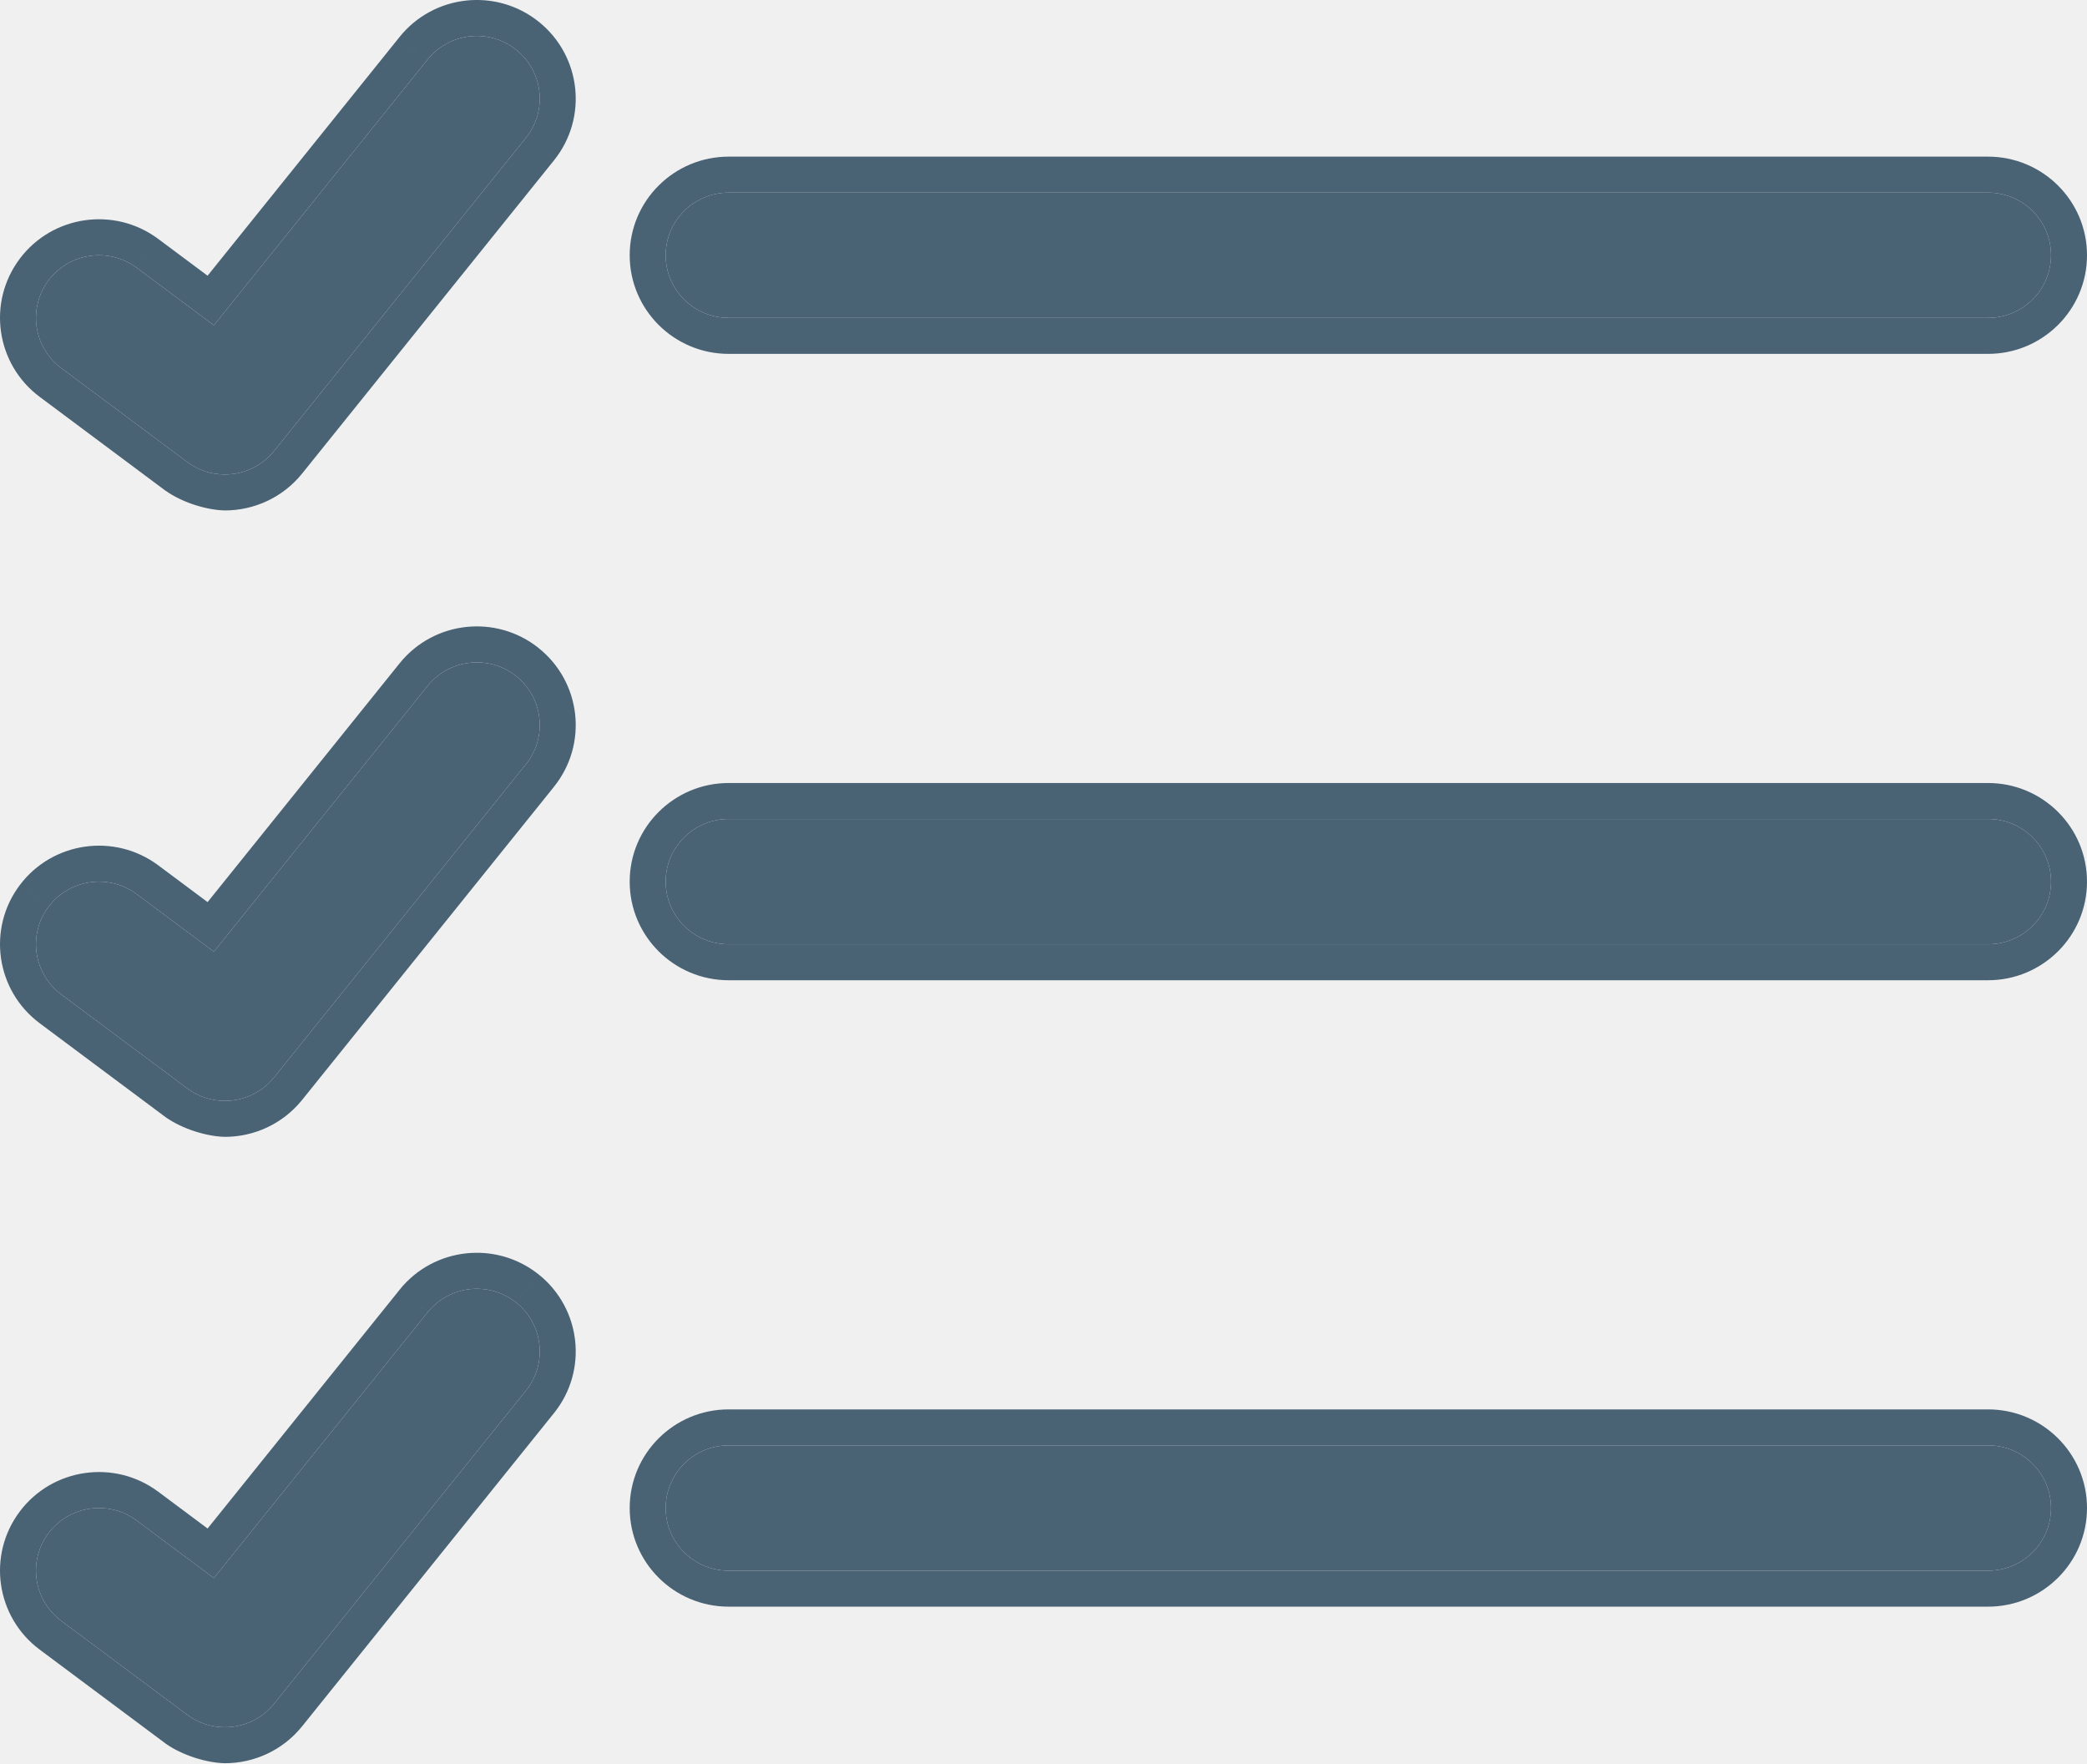
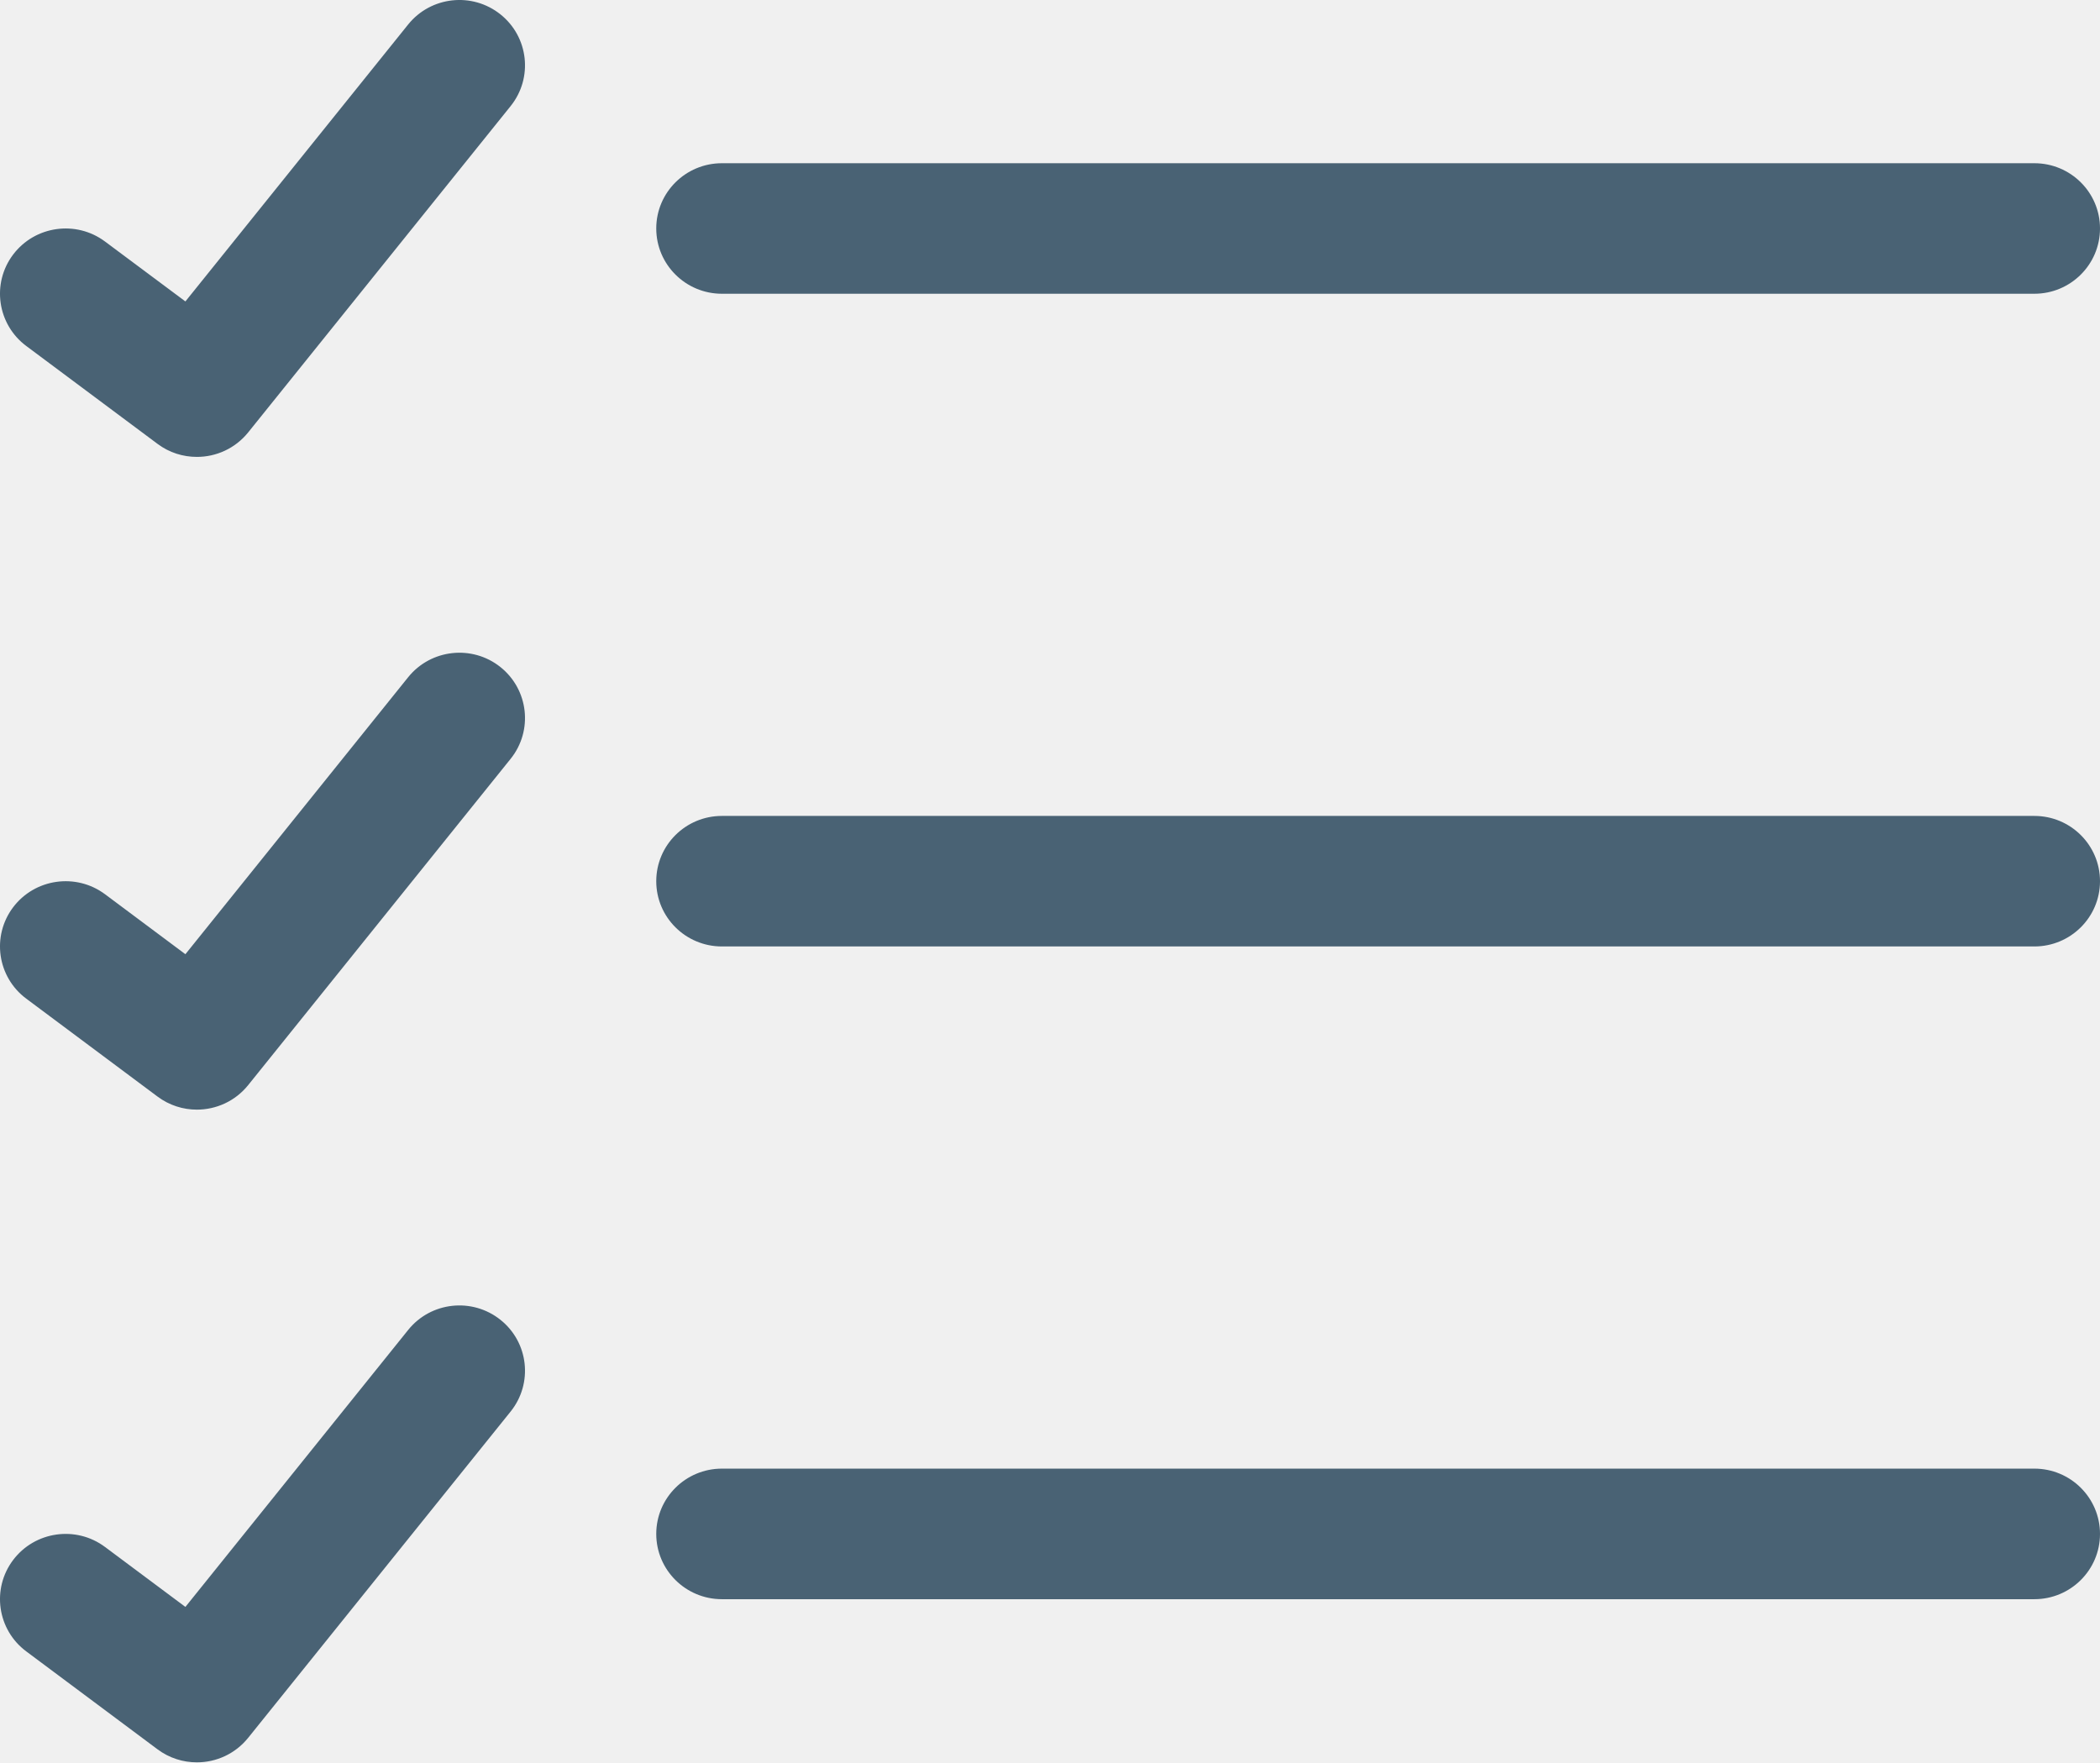
- <svg xmlns="http://www.w3.org/2000/svg" xmlns:xlink="http://www.w3.org/1999/xlink" width="116" height="98" viewBox="0 0 116 98" version="1.1">
-   <g id="Canvas" transform="matrix(2 0 0 2 -2842 -872)">
-     <g id="Vector">
+ <svg xmlns="http://www.w3.org/2000/svg" xmlns:xlink="http://www.w3.org/1999/xlink" width="112" height="94" viewBox="0 0 112 94" version="1.1">
+   <g id="Canvas" transform="matrix(2 0 0 2 -2844 -874)">
+     <g id="logistics-fixed">
      <use xlink:href="#path0_fill" transform="translate(1422 437)" fill="#496274" />
-       <mask id="mask0_outline_out">
-         <rect id="mask0_outline_inv" fill="white" x="-2" y="-2" width="59" height="51" transform="translate(1422 437)" />
-         <use xlink:href="#path0_fill" fill="black" transform="translate(1422 437)" />
-       </mask>
-       <g mask="url(#mask0_outline_out)">
-         <use xlink:href="#path1_stroke_2x" transform="translate(1422 437)" fill="#496274" />
-       </g>
    </g>
  </g>
  <defs>
    <path id="path0_fill" d="M 54.25 7.834L 19.25 7.834C 18.284 7.834 17.5 7.054 17.5 6.093C 17.5 5.132 18.284 4.353 19.25 4.353L 54.25 4.353C 55.216 4.353 56 5.132 56 6.093C 56 7.054 55.216 7.834 54.25 7.834ZM 56 23.501C 56 22.54 55.216 21.76 54.25 21.76L 19.25 21.76C 18.284 21.76 17.5 22.54 17.5 23.501C 17.5 24.462 18.284 25.241 19.25 25.241L 54.25 25.241C 55.216 25.241 56 24.462 56 23.501ZM 56 40.908C 56 39.947 55.216 39.167 54.25 39.167L 19.25 39.167C 18.284 39.167 17.5 39.947 17.5 40.908C 17.5 41.869 18.284 42.649 19.25 42.649L 54.25 42.649C 55.216 42.649 56 41.869 56 40.908ZM 6.617 11.533L 13.617 2.829C 14.22 2.078 14.098 0.983 13.344 0.382C 12.589 -0.22 11.488 -0.097 10.884 0.653L 4.944 8.039L 2.8 6.441C 2.027 5.865 0.93 6.021 0.35 6.789C -0.23 7.558 -0.073 8.65 0.7 9.227L 4.2 11.837C 4.514 12.073 4.883 12.185 5.249 12.185C 5.763 12.186 6.271 11.961 6.617 11.533ZM 6.617 28.94L 13.617 20.237C 14.22 19.486 14.098 18.391 13.344 17.789C 12.589 17.188 11.488 17.311 10.884 18.061L 4.944 25.448L 2.8 23.848C 2.027 23.273 0.93 23.429 0.35 24.196C -0.23 24.966 -0.073 26.057 0.7 26.633L 4.2 29.244C 4.514 29.479 4.883 29.593 5.249 29.593C 5.763 29.593 6.271 29.369 6.617 28.94ZM 6.617 46.347L 13.617 37.644C 14.22 36.893 14.098 35.797 13.344 35.197C 12.589 34.596 11.488 34.717 10.884 35.469L 4.944 42.855L 2.8 41.256C 2.027 40.679 0.93 40.836 0.35 41.604C -0.23 42.373 -0.073 43.465 0.7 44.041L 4.2 46.652C 4.514 46.887 4.883 47 5.249 47C 5.763 47.001 6.271 46.776 6.617 46.347Z" />
-     <path id="path1_stroke_2x" d="M 6.617 11.533L 7.395 12.161L 7.396 12.16L 6.617 11.533ZM 13.617 2.829L 14.396 3.456L 14.396 3.456L 13.617 2.829ZM 13.344 0.382L 13.967 -0.4L 13.967 -0.4L 13.344 0.382ZM 10.884 0.653L 10.105 0.026L 10.105 0.027L 10.884 0.653ZM 4.944 8.039L 4.346 8.841L 5.119 9.417L 5.723 8.666L 4.944 8.039ZM 2.8 6.441L 3.398 5.64L 3.397 5.639L 2.8 6.441ZM 0.35 6.789L -0.448 6.186L -0.448 6.187L 0.35 6.789ZM 0.7 9.227L 0.102 10.028L 0.102 10.028L 0.7 9.227ZM 4.2 11.837L 4.8 11.037L 4.798 11.035L 4.2 11.837ZM 5.249 12.185L 5.251 11.185L 5.249 11.185L 5.249 12.185ZM 6.617 28.94L 7.396 29.567L 7.396 29.567L 6.617 28.94ZM 13.617 20.237L 14.396 20.864L 14.396 20.863L 13.617 20.237ZM 13.344 17.789L 13.967 17.008L 13.967 17.007L 13.344 17.789ZM 10.884 18.061L 10.105 17.434L 10.105 17.434L 10.884 18.061ZM 4.944 25.448L 4.346 26.249L 5.119 26.826L 5.723 26.075L 4.944 25.448ZM 2.8 23.848L 3.398 23.047L 3.397 23.046L 2.8 23.848ZM 0.35 24.196L -0.447 23.593L -0.448 23.594L 0.35 24.196ZM 0.7 26.633L 1.298 25.832L 1.298 25.832L 0.7 26.633ZM 4.2 29.244L 4.799 28.444L 4.798 28.443L 4.2 29.244ZM 5.249 29.593L 5.251 28.593L 5.249 28.593L 5.249 29.593ZM 6.617 46.347L 7.396 46.974L 7.396 46.974L 6.617 46.347ZM 13.617 37.644L 12.838 37.017L 12.838 37.017L 13.617 37.644ZM 13.344 35.197L 13.967 34.414L 13.966 34.414L 13.344 35.197ZM 10.884 35.469L 11.663 36.096L 11.664 36.095L 10.884 35.469ZM 4.944 42.855L 4.346 43.657L 5.119 44.233L 5.723 43.482L 4.944 42.855ZM 2.8 41.256L 2.202 42.058L 2.202 42.058L 2.8 41.256ZM 0.35 41.604L -0.448 41.001L -0.448 41.002L 0.35 41.604ZM 0.7 44.041L 1.298 43.239L 1.298 43.239L 0.7 44.041ZM 4.2 46.652L 4.799 45.851L 4.798 45.85L 4.2 46.652ZM 5.249 47L 5.251 46L 5.249 46L 5.249 47ZM 54.25 6.834L 19.25 6.834L 19.25 8.834L 54.25 8.834L 54.25 6.834ZM 19.25 6.834C 18.831 6.834 18.5 6.497 18.5 6.093L 16.5 6.093C 16.5 7.611 17.737 8.834 19.25 8.834L 19.25 6.834ZM 18.5 6.093C 18.5 5.69 18.831 5.353 19.25 5.353L 19.25 3.353C 17.737 3.353 16.5 4.575 16.5 6.093L 18.5 6.093ZM 19.25 5.353L 54.25 5.353L 54.25 3.353L 19.25 3.353L 19.25 5.353ZM 54.25 5.353C 54.669 5.353 55 5.69 55 6.093L 57 6.093C 57 4.575 55.763 3.353 54.25 3.353L 54.25 5.353ZM 55 6.093C 55 6.497 54.669 6.834 54.25 6.834L 54.25 8.834C 55.763 8.834 57 7.611 57 6.093L 55 6.093ZM 57 23.501C 57 21.983 55.763 20.76 54.25 20.76L 54.25 22.76C 54.669 22.76 55 23.097 55 23.501L 57 23.501ZM 54.25 20.76L 19.25 20.76L 19.25 22.76L 54.25 22.76L 54.25 20.76ZM 19.25 20.76C 17.737 20.76 16.5 21.983 16.5 23.501L 18.5 23.501C 18.5 23.097 18.831 22.76 19.25 22.76L 19.25 20.76ZM 16.5 23.501C 16.5 25.019 17.737 26.241 19.25 26.241L 19.25 24.241C 18.831 24.241 18.5 23.904 18.5 23.501L 16.5 23.501ZM 19.25 26.241L 54.25 26.241L 54.25 24.241L 19.25 24.241L 19.25 26.241ZM 54.25 26.241C 55.763 26.241 57 25.019 57 23.501L 55 23.501C 55 23.904 54.669 24.241 54.25 24.241L 54.25 26.241ZM 57 40.908C 57 39.39 55.763 38.167 54.25 38.167L 54.25 40.167C 54.669 40.167 55 40.505 55 40.908L 57 40.908ZM 54.25 38.167L 19.25 38.167L 19.25 40.167L 54.25 40.167L 54.25 38.167ZM 19.25 38.167C 17.737 38.167 16.5 39.39 16.5 40.908L 18.5 40.908C 18.5 40.505 18.831 40.167 19.25 40.167L 19.25 38.167ZM 16.5 40.908C 16.5 42.426 17.737 43.649 19.25 43.649L 19.25 41.649C 18.831 41.649 18.5 41.312 18.5 40.908L 16.5 40.908ZM 19.25 43.649L 54.25 43.649L 54.25 41.649L 19.25 41.649L 19.25 43.649ZM 54.25 43.649C 55.763 43.649 57 42.426 57 40.908L 55 40.908C 55 41.312 54.669 41.649 54.25 41.649L 54.25 43.649ZM 7.396 12.16L 14.396 3.456L 12.838 2.203L 5.838 10.906L 7.396 12.16ZM 14.396 3.456C 15.348 2.272 15.153 0.546 13.967 -0.4L 12.72 1.164C 13.043 1.421 13.093 1.885 12.837 2.203L 14.396 3.456ZM 13.967 -0.4C 12.781 -1.345 11.054 -1.153 10.105 0.026L 11.663 1.28C 11.922 0.959 12.396 0.905 12.721 1.164L 13.967 -0.4ZM 10.105 0.027L 4.165 7.413L 5.723 8.666L 11.663 1.28L 10.105 0.027ZM 5.541 7.238L 3.398 5.64L 2.202 7.243L 4.346 8.841L 5.541 7.238ZM 3.397 5.639C 2.184 4.736 0.465 4.978 -0.448 6.186L 1.148 7.392C 1.396 7.064 1.869 6.995 2.203 7.243L 3.397 5.639ZM -0.448 6.187C -1.363 7.4 -1.113 9.121 0.102 10.028L 1.298 8.425C 0.968 8.179 0.903 7.716 1.149 7.391L -0.448 6.187ZM 0.102 10.028L 3.602 12.639L 4.798 11.035L 1.298 8.425L 0.102 10.028ZM 3.6 12.636C 4.062 12.964 4.736 13.174 5.249 13.185L 5.249 11.185C 5.03 11.196 4.967 11.181 4.8 11.037L 3.6 12.636ZM 5.247 13.185C 6.052 13.186 6.852 12.834 7.395 12.161L 5.839 10.905C 5.691 11.088 5.473 11.185 5.251 11.185L 5.247 13.185ZM 7.396 29.567L 14.396 20.864L 12.838 19.61L 5.838 28.313L 7.396 29.567ZM 14.396 20.863C 15.348 19.679 15.153 17.953 13.967 17.008L 12.72 18.571C 13.043 18.828 13.093 19.292 12.837 19.61L 14.396 20.863ZM 13.967 17.007C 12.781 16.063 11.054 16.255 10.105 17.434L 11.663 18.688C 11.922 18.366 12.396 18.313 12.721 18.572L 13.967 17.007ZM 10.105 17.434L 4.165 24.821L 5.723 26.075L 11.663 18.688L 10.105 17.434ZM 5.542 24.646L 3.398 23.047L 2.202 24.649L 4.346 26.249L 5.542 24.646ZM 3.397 23.046C 2.183 22.143 0.464 22.387 -0.447 23.593L 1.148 24.799C 1.396 24.471 1.87 24.402 2.203 24.65L 3.397 23.046ZM -0.448 23.594C -1.363 24.808 -1.113 26.528 0.102 27.435L 1.298 25.832C 0.968 25.586 0.903 25.124 1.149 24.798L -0.448 23.594ZM 0.102 27.435L 3.602 30.046L 4.798 28.443L 1.298 25.832L 0.102 27.435ZM 3.601 30.045C 4.061 30.371 4.735 30.581 5.249 30.593L 5.249 28.593C 5.032 28.604 4.967 28.588 4.799 28.444L 3.601 30.045ZM 5.247 30.593C 6.052 30.594 6.852 30.241 7.396 29.567L 5.838 28.312C 5.69 28.496 5.473 28.593 5.251 28.593L 5.247 30.593ZM 7.396 46.974L 14.396 38.27L 12.838 37.017L 5.838 45.721L 7.396 46.974ZM 14.396 38.27C 15.348 37.087 15.153 35.359 13.967 34.414L 12.721 35.979C 13.043 36.235 13.093 36.699 12.838 37.017L 14.396 38.27ZM 13.966 34.414C 12.782 33.472 11.054 33.66 10.104 34.843L 11.664 36.095C 11.922 35.774 12.395 35.72 12.721 35.98L 13.966 34.414ZM 10.105 34.843L 4.165 42.229L 5.723 43.482L 11.663 36.096L 10.105 34.843ZM 5.542 42.054L 3.398 40.455L 2.202 42.058L 4.346 43.657L 5.542 42.054ZM 3.398 40.455C 2.184 39.549 0.464 39.794 -0.448 41.001L 1.148 42.207C 1.396 41.878 1.869 41.809 2.202 42.058L 3.398 40.455ZM -0.448 41.002C -1.363 42.215 -1.113 43.936 0.102 44.842L 1.298 43.239C 0.968 42.993 0.903 42.531 1.149 42.206L -0.448 41.002ZM 0.102 44.842L 3.602 47.453L 4.798 45.85L 1.298 43.239L 0.102 44.842ZM 3.601 47.453C 4.061 47.779 4.735 47.989 5.249 48L 5.249 46C 5.032 46.011 4.967 45.995 4.799 45.851L 3.601 47.453ZM 5.247 48C 6.052 48.001 6.852 47.649 7.396 46.974L 5.838 45.72C 5.69 45.904 5.473 46 5.251 46L 5.247 48Z" />
  </defs>
</svg>
